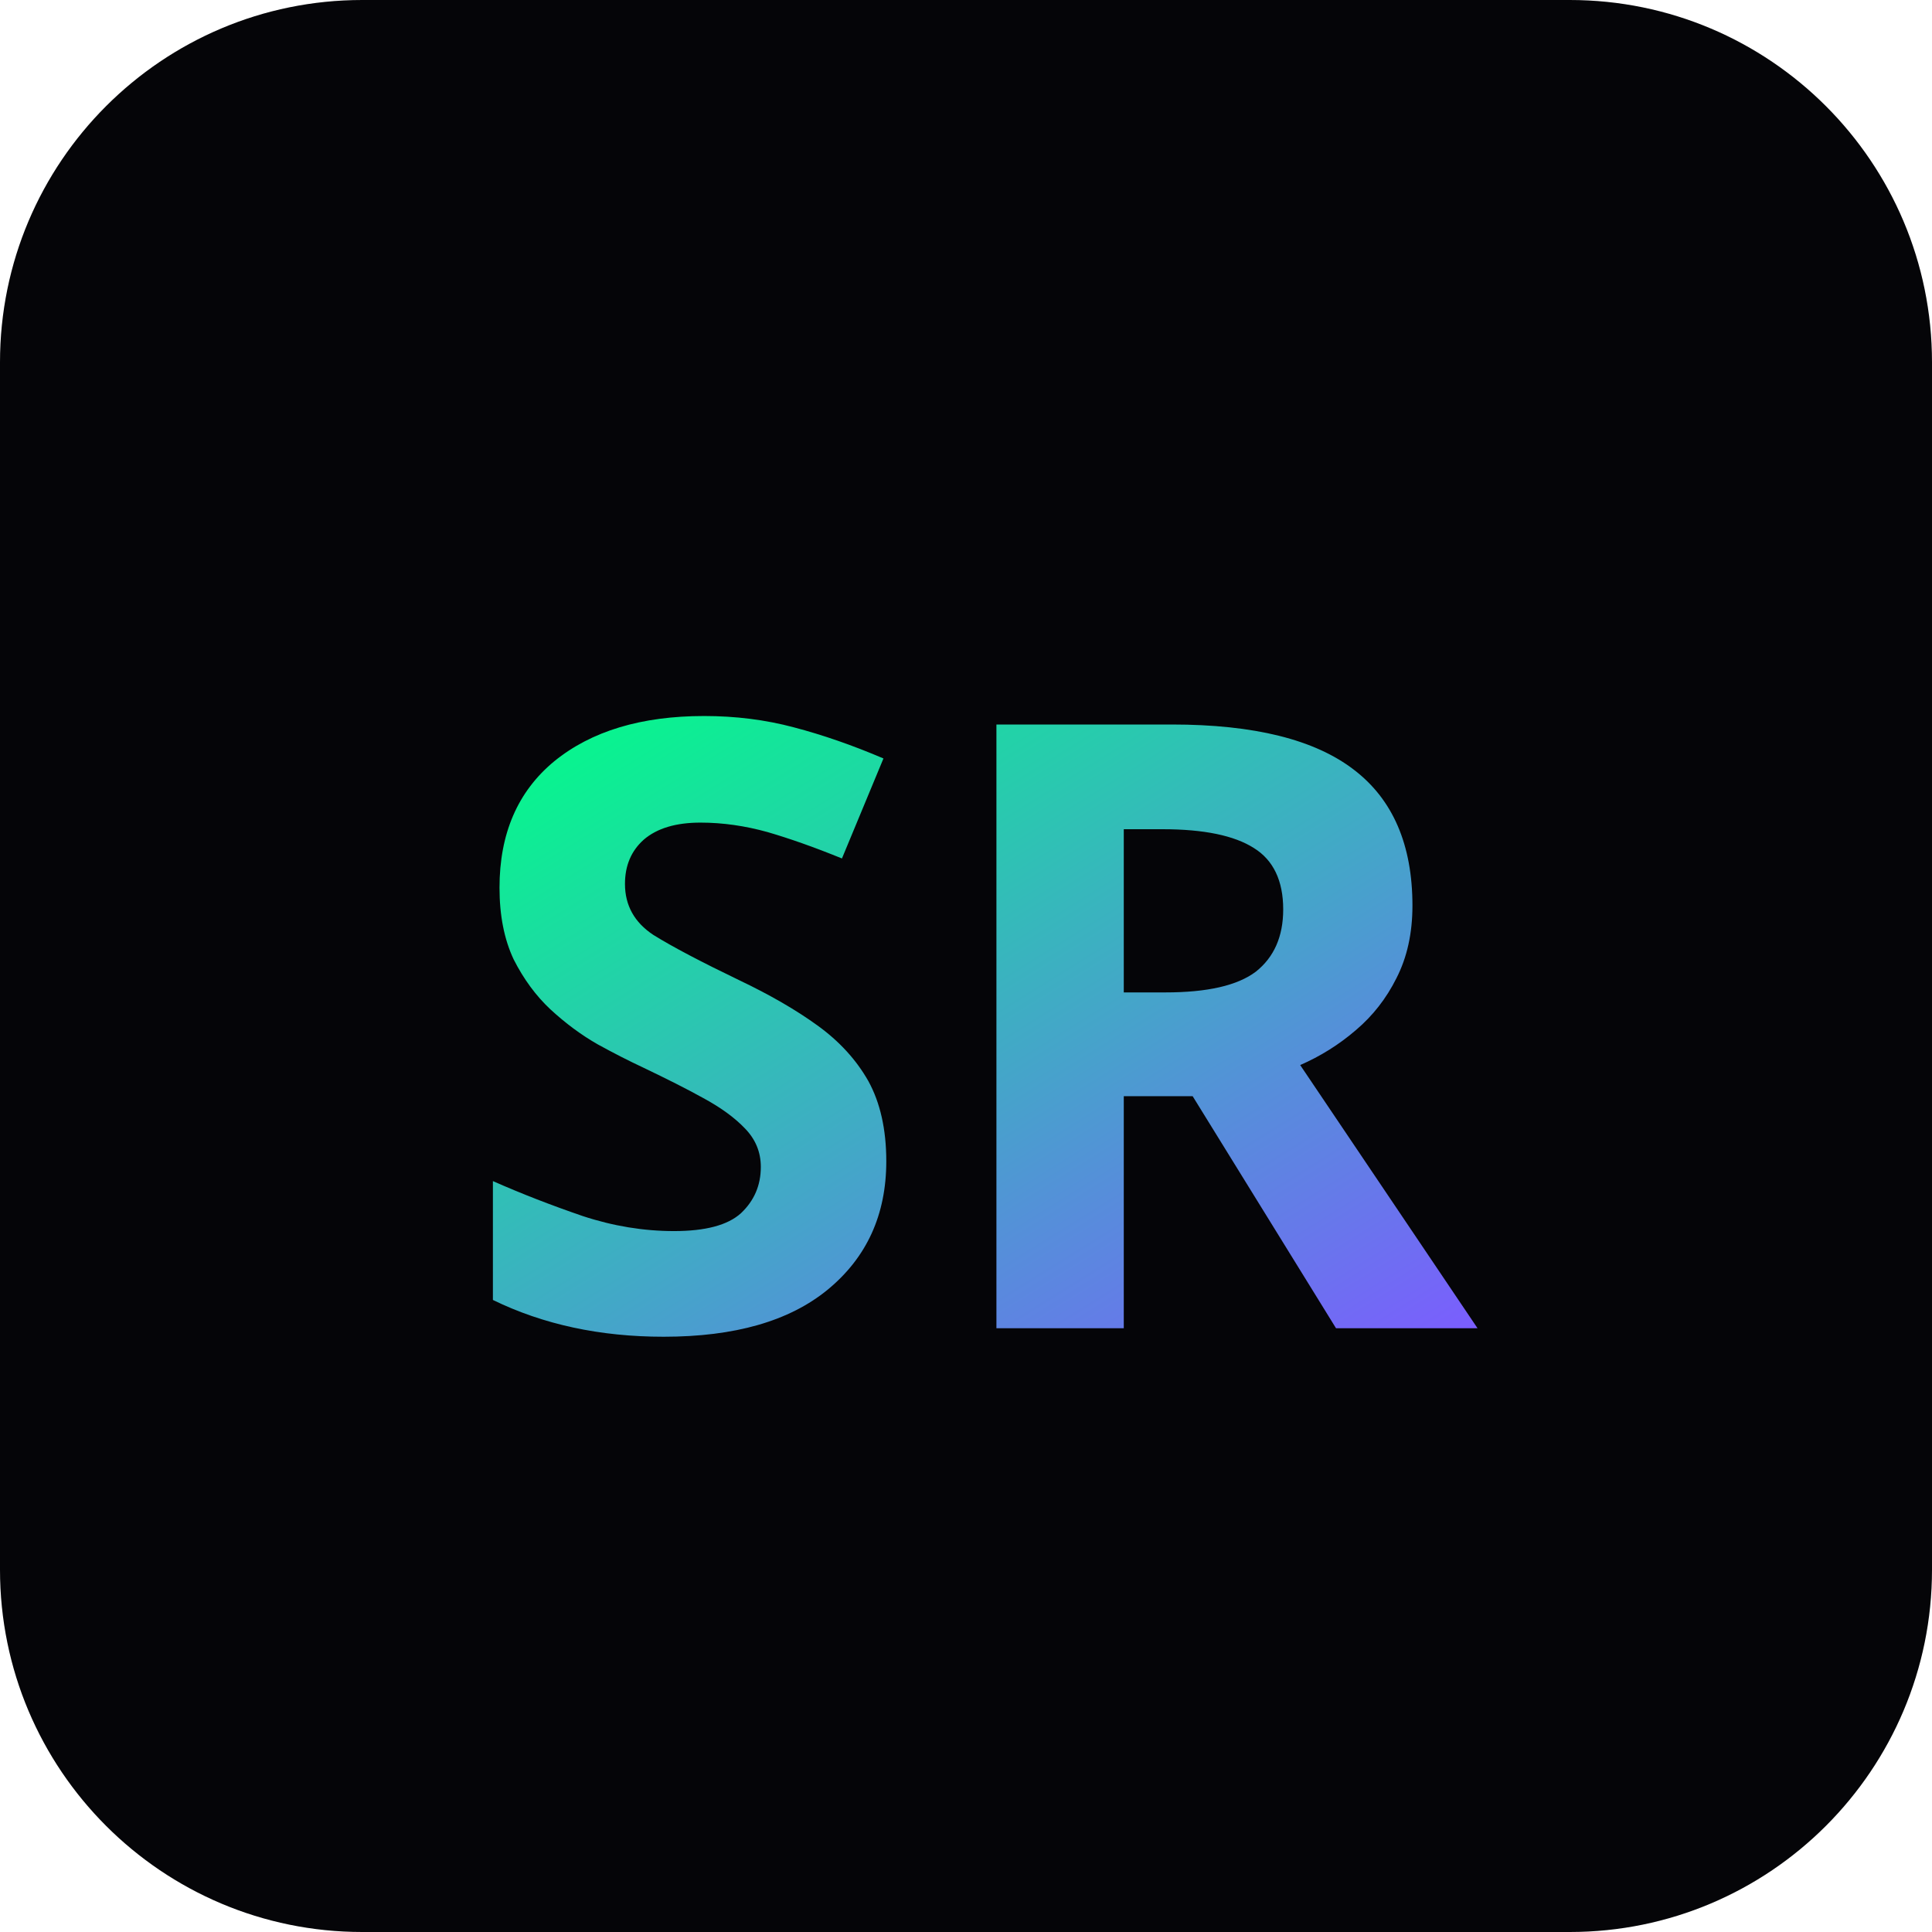
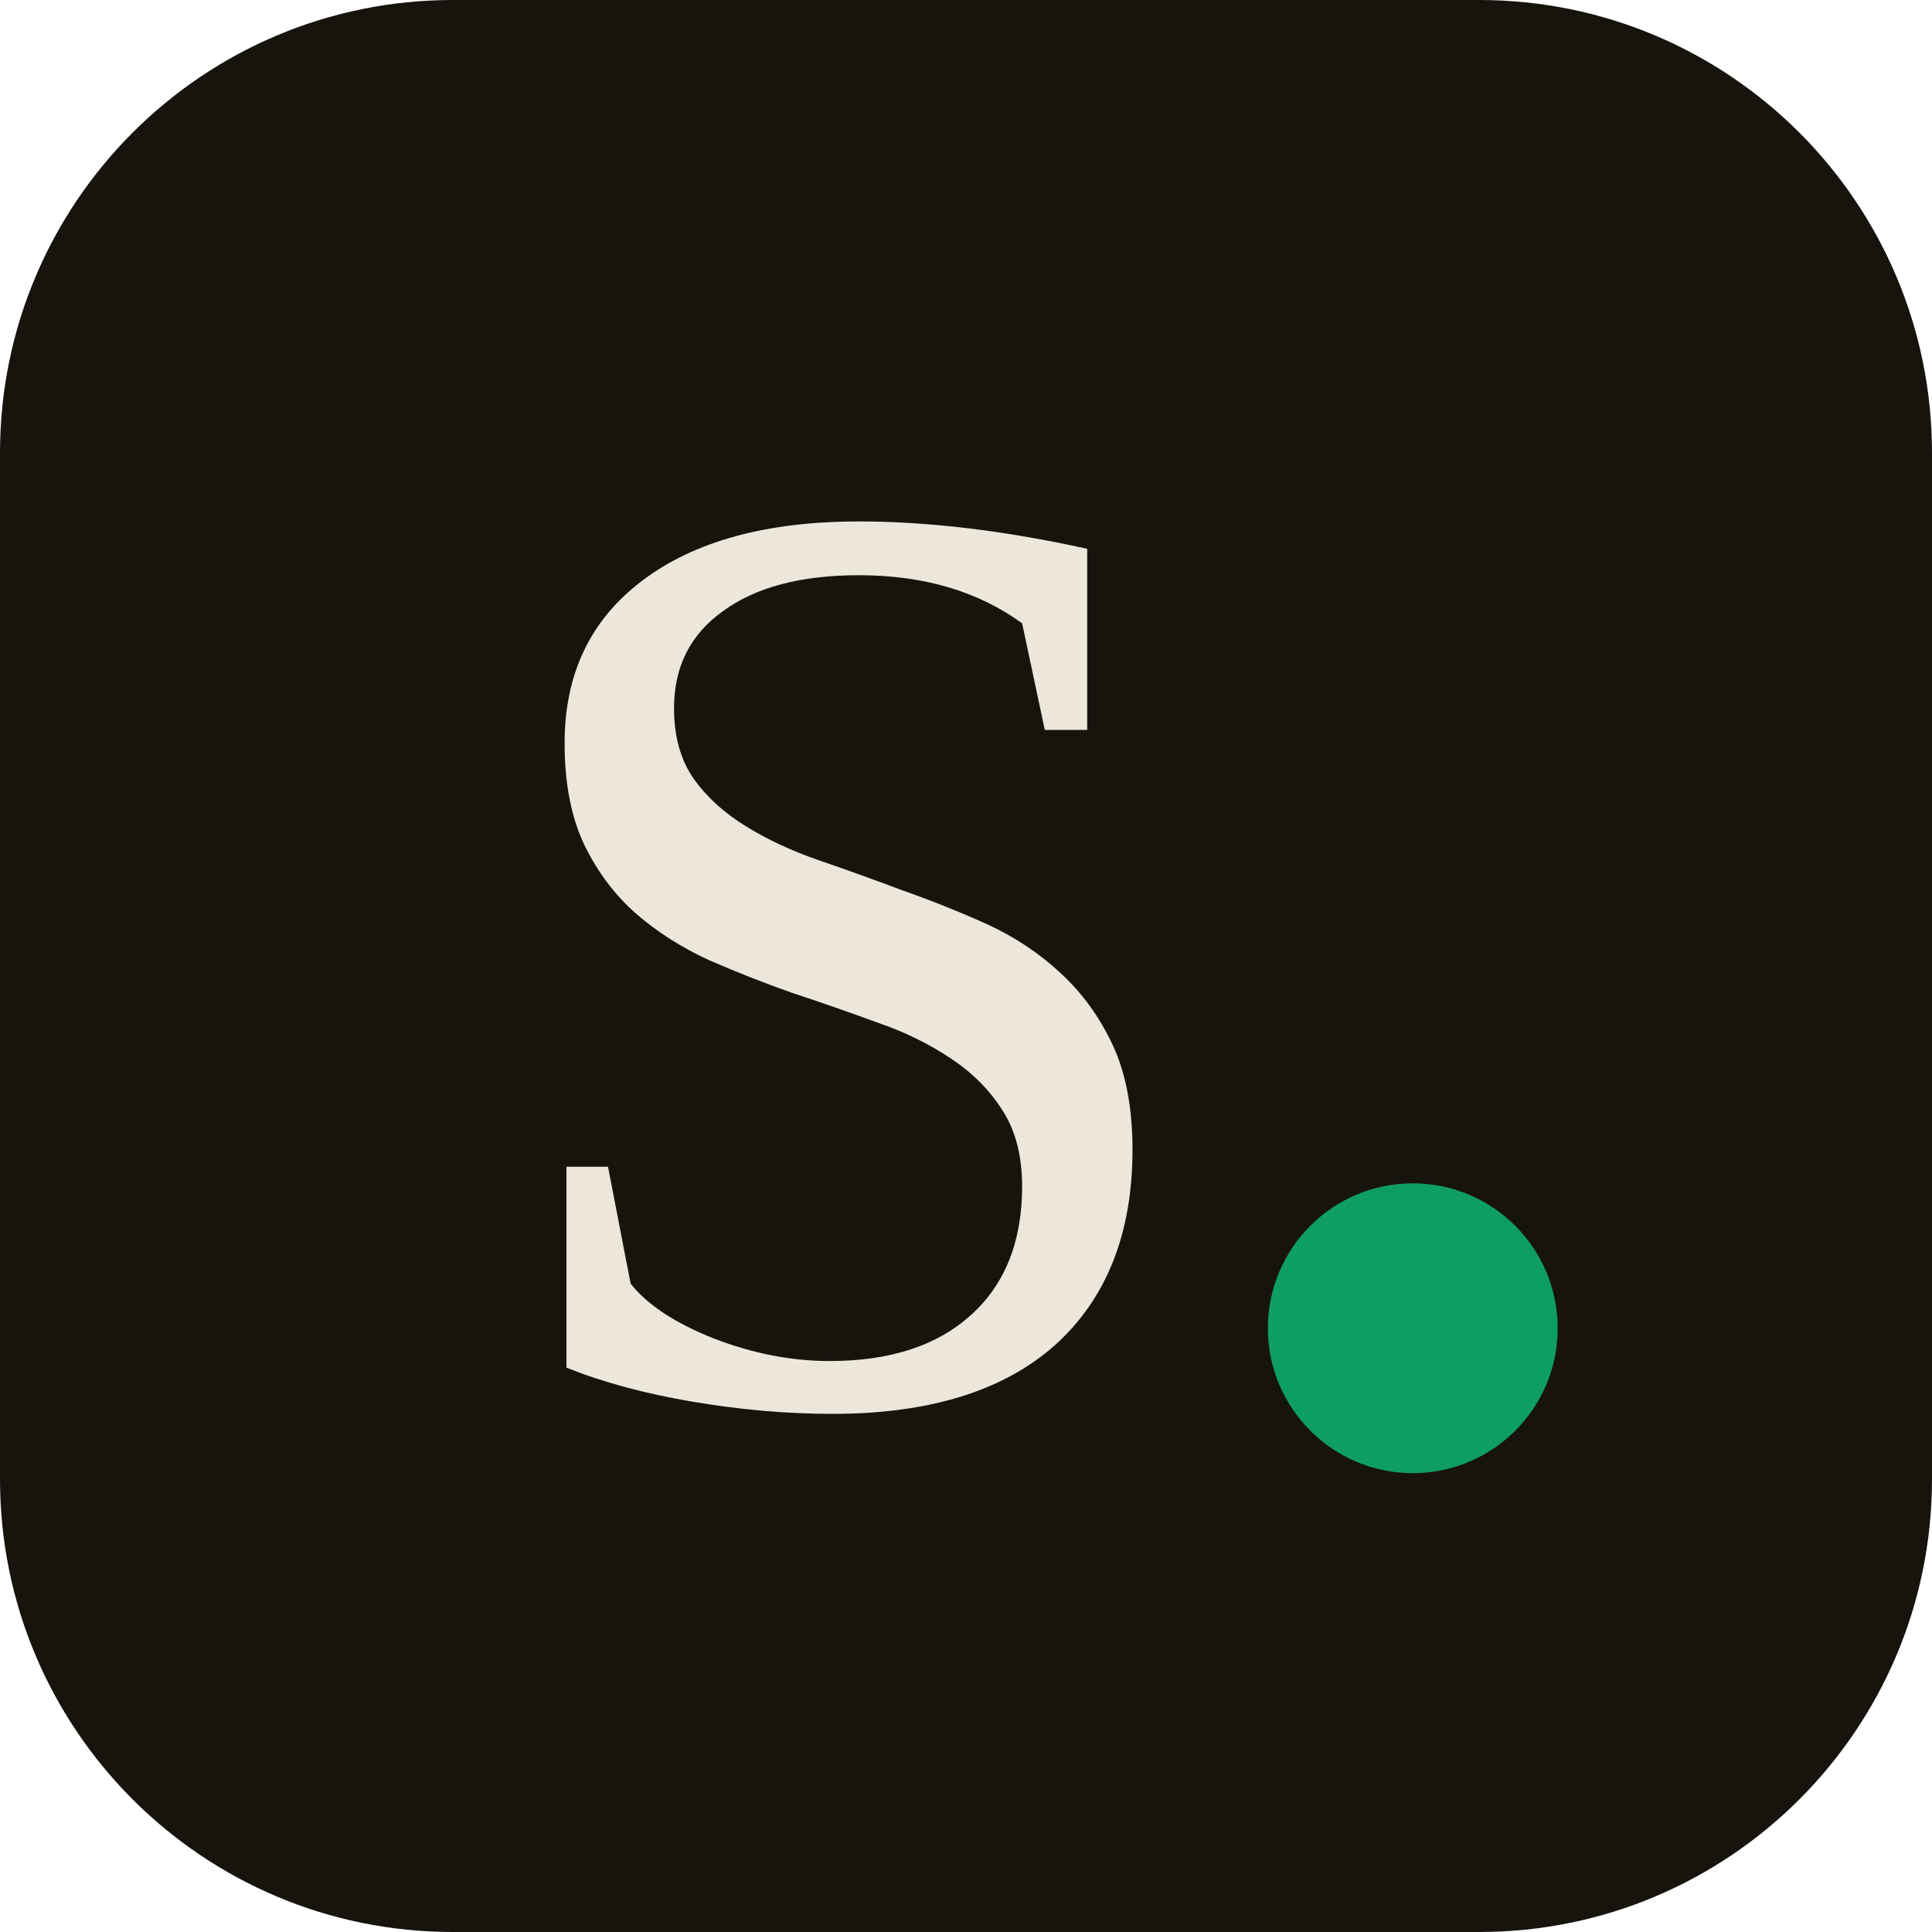
- <svg xmlns="http://www.w3.org/2000/svg" viewBox="0 0 32 32">
-   <defs>
-     <linearGradient id="g" x1="0%" y1="0%" x2="100%" y2="100%">
-       <stop offset="0%" stop-color="#00ff87" />
-       <stop offset="100%" stop-color="#7c5cff" />
-     </linearGradient>
-   </defs>
-   <rect width="32" height="32" rx="6" fill="#050508" />
-   <text x="16" y="22" font-family="system-ui,sans-serif" font-size="14" font-weight="800" fill="url(#g)" text-anchor="middle">SR</text>
+ <svg xmlns="http://www.w3.org/2000/svg" viewBox="0 0 32 32" width="32" height="32">
+   <rect width="32" height="32" rx="7.5" fill="#17140E" />
+   <text x="14" y="23.2" font-family="Georgia, 'Times New Roman', serif" font-size="22" font-weight="400" fill="#ECE7DA" text-anchor="middle">S</text>
+   <circle cx="23.4" cy="22" r="2.4" fill="#0E9E64" />
</svg>
